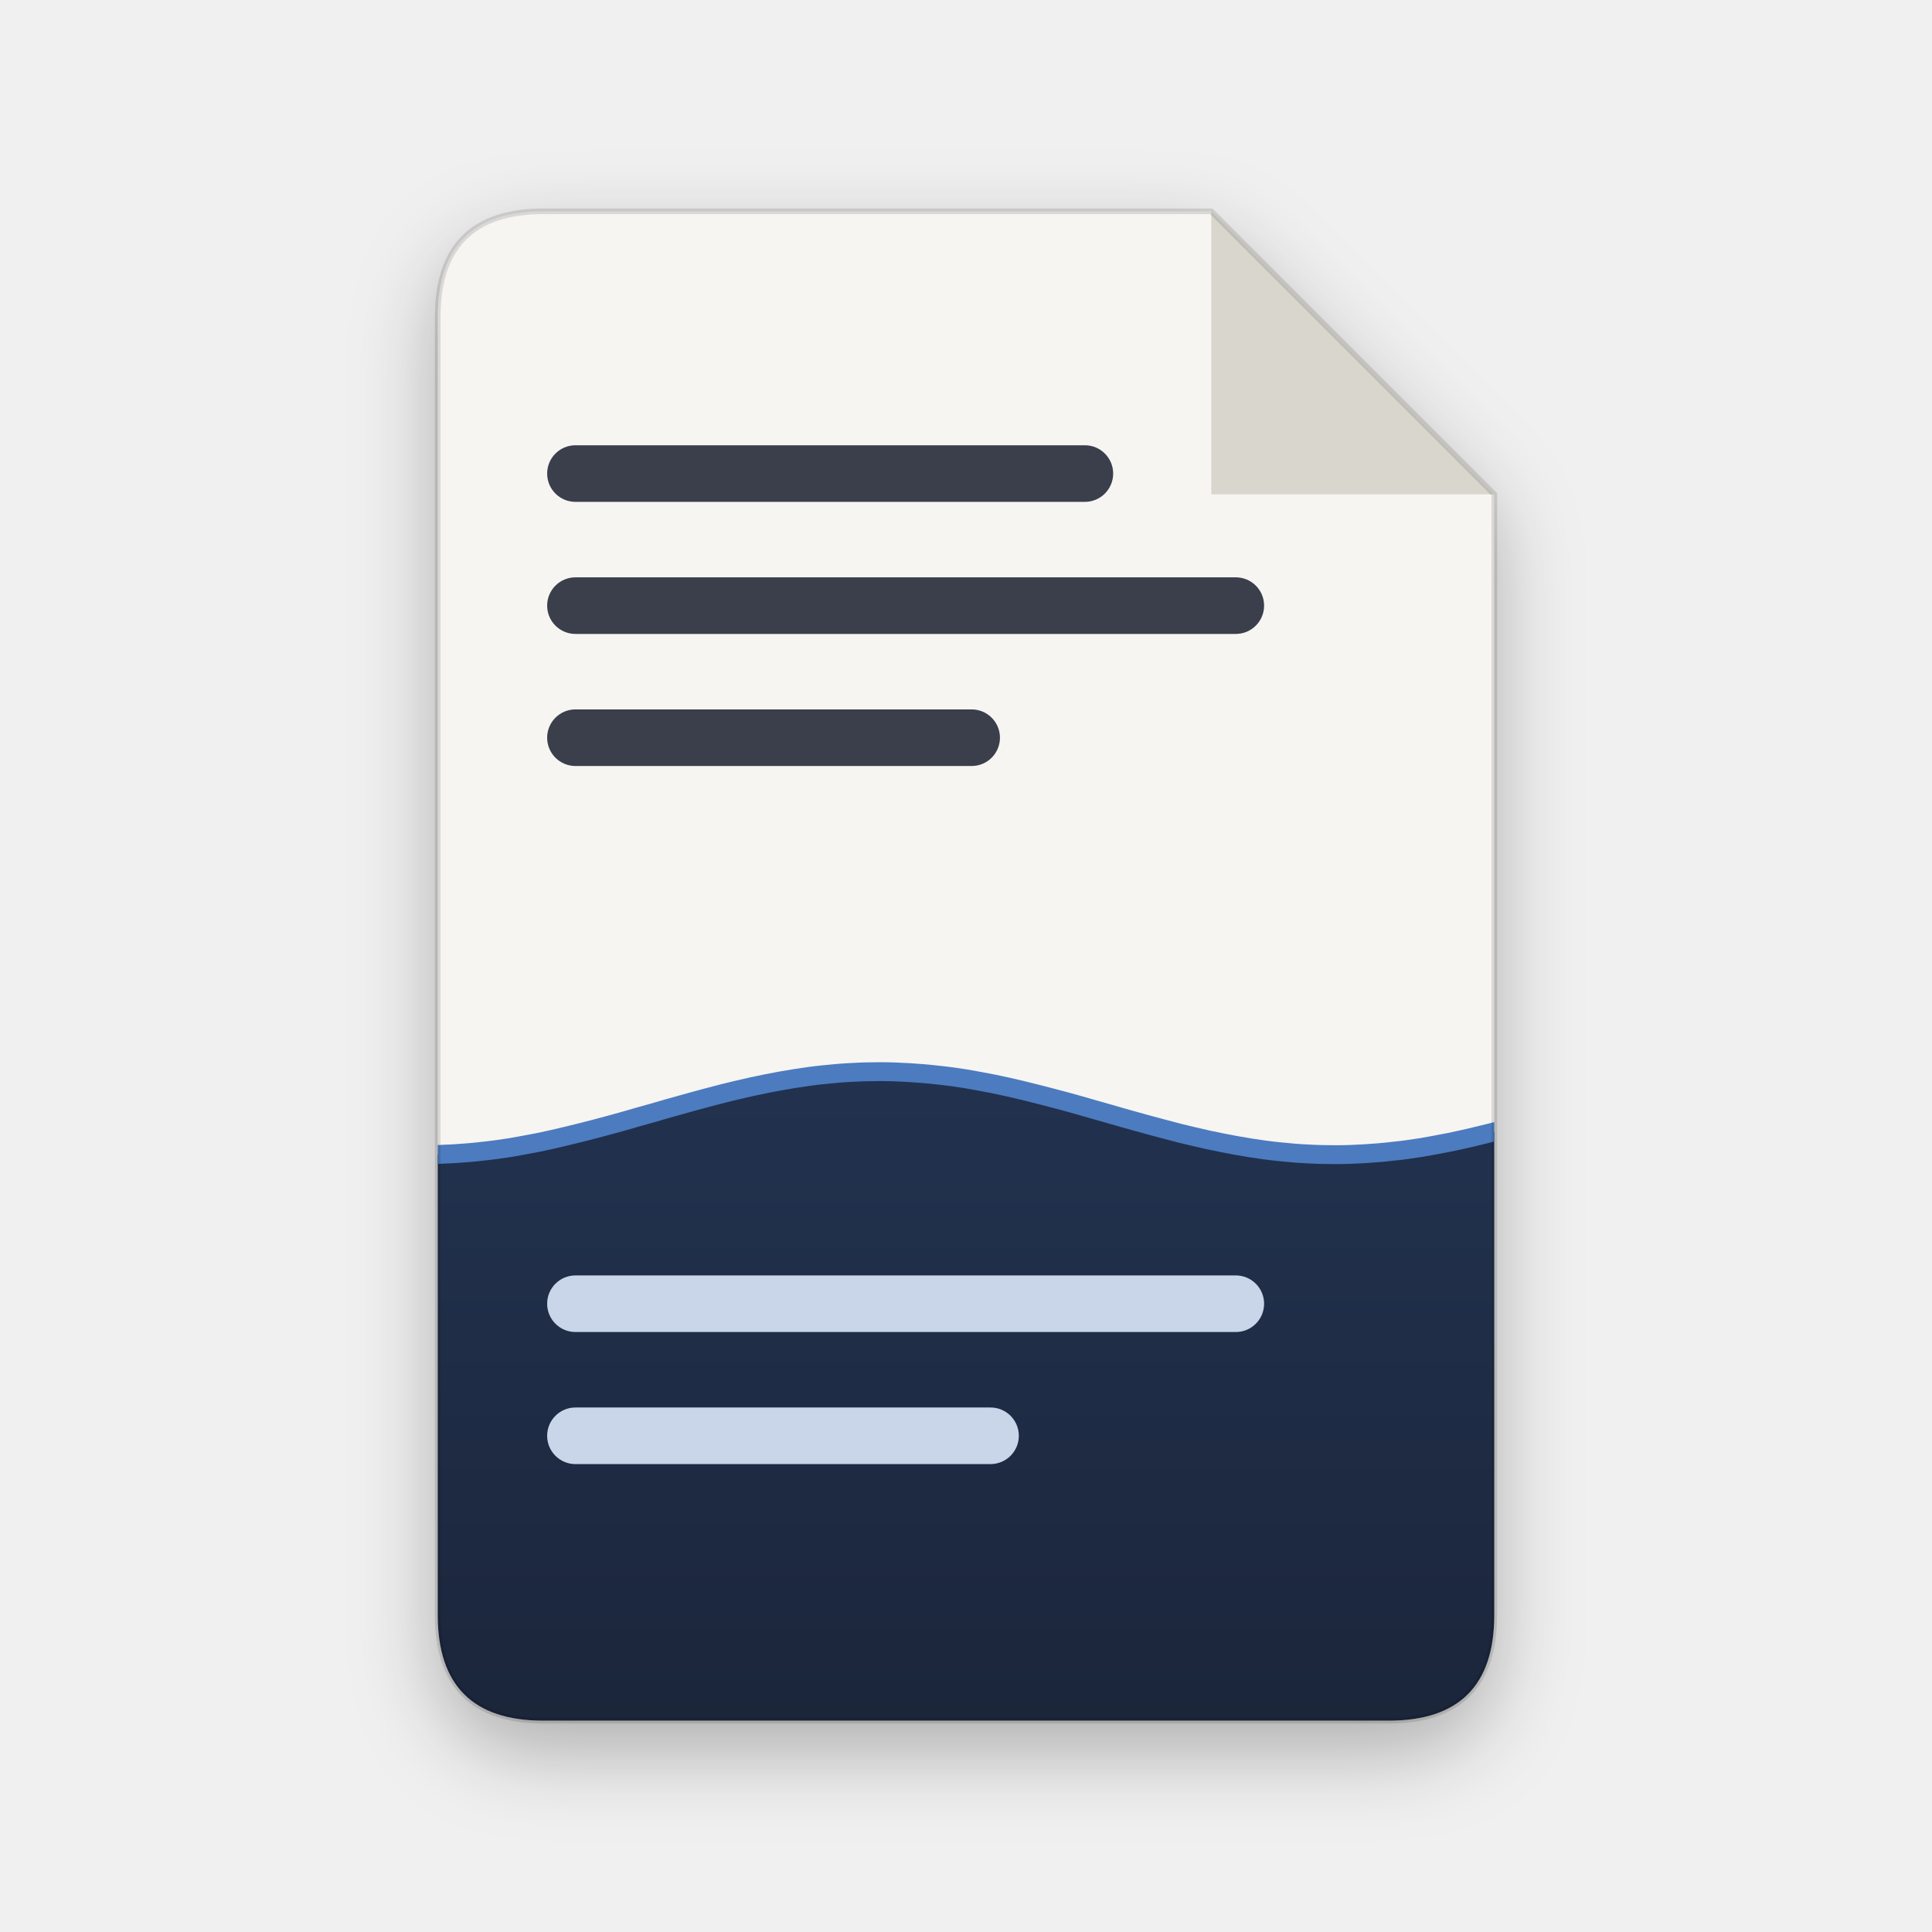
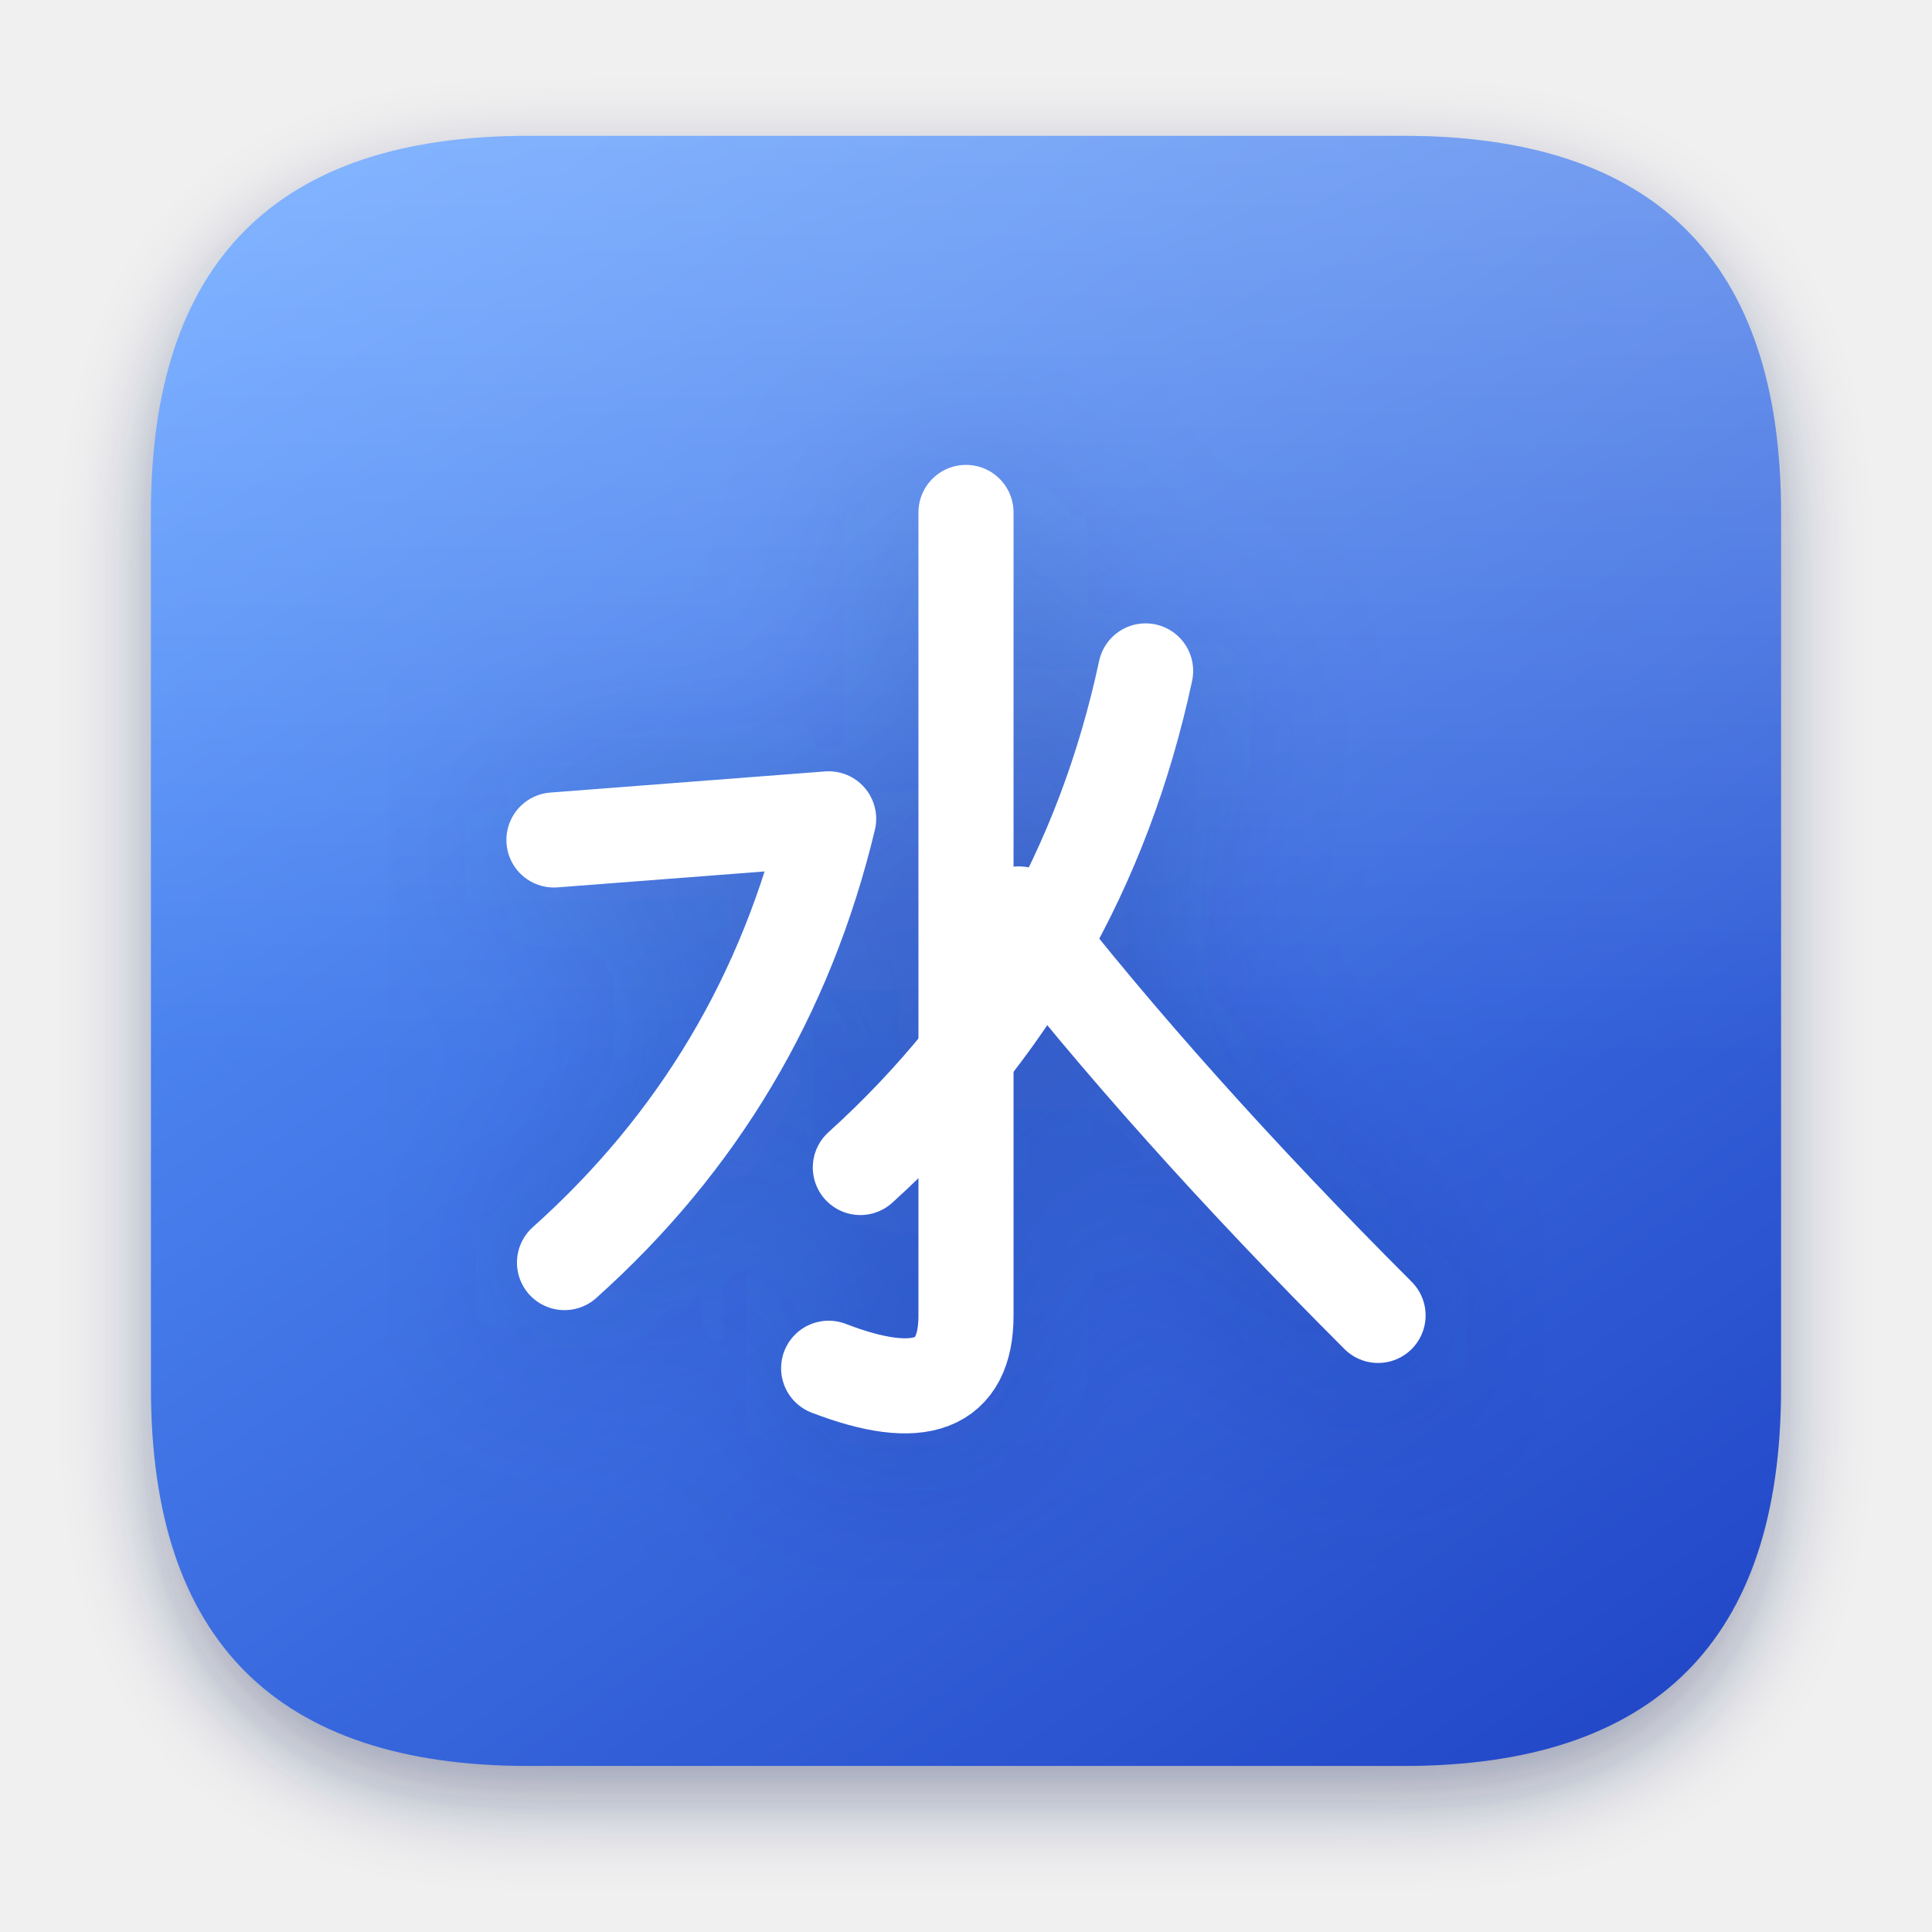
<svg xmlns="http://www.w3.org/2000/svg" viewBox="0 0 1024 1024" width="1024" height="1024">
  <defs>
-     <clipPath id="page">
-       <path d="M288,112 L642,112 L792,262 L792,856 Q792,912 736,912 L288,912 Q232,912 232,856 L232,168 Q232,112 288,112 Z" />
+     <linearGradient id="bg" x1="0.15" y1="0" x2="0.85" y2="1">
+       <stop offset="0" stop-color="#5B9BFF" />
+       <stop offset="1" stop-color="#2349C9" />
+     </linearGradient>
+     <linearGradient id="gloss" x1="0" y1="0" x2="0" y2="1">
+       <stop offset="0" stop-color="#FFFFFF" stop-opacity="0.28" />
+       <stop offset="1" stop-color="#FFFFFF" stop-opacity="0" />
+     </linearGradient>
+     <clipPath id="clip">
+       <path d="M280,72 L744,72 Q944,72 944,272 L944,736 Q944,936 744,936 L280,936 Q80,936 80,736 L80,272 Q80,72 280,72 Z" />
    </clipPath>
-     <linearGradient id="water" x1="0" y1="0" x2="0" y2="1">
-       <stop offset="0" stop-color="#22324F" />
-       <stop offset="1" stop-color="#1A2438" />
-     </linearGradient>
-     <filter id="shadow" x="-20%" y="-10%" width="140%" height="130%">
+     <filter id="blur" x="-20%" y="-20%" width="140%" height="150%">
      <feGaussianBlur stdDeviation="22" />
    </filter>
+     <filter id="gblur" x="-20%" y="-20%" width="140%" height="140%">
+       <feGaussianBlur stdDeviation="9" />
+     </filter>
  </defs>
-   <path d="M288,112 L642,112 L792,262 L792,856 Q792,912 736,912 L288,912 Q232,912 232,856 L232,168 Q232,112 288,112 Z" transform="translate(0,16)" fill="#000" opacity="0.28" filter="url(#shadow)" />
-   <path d="M288,112 L642,112 L792,262 L792,856 Q792,912 736,912 L288,912 Q232,912 232,856 L232,168 Q232,112 288,112 Z" fill="#F6F5F2" />
-   <g clip-path="url(#page)">
-     <path d="M150.0,602.4 C152.5,603.0 160.1,604.7 165.1,605.7 C170.1,606.7 175.1,607.6 180.2,608.4 C185.2,609.2 190.2,609.9 195.2,610.4 C200.3,610.9 205.3,611.4 210.3,611.6 C215.4,611.9 220.4,612.0 225.4,612.0 C230.4,612.0 235.5,611.8 240.5,611.5 C245.5,611.2 250.6,610.8 255.6,610.2 C260.6,609.7 265.6,609.0 270.7,608.2 C275.7,607.3 280.7,606.4 285.8,605.4 C290.8,604.4 295.8,603.2 300.8,602.0 C305.9,600.8 310.9,599.5 315.9,598.2 C320.9,596.9 326.0,595.5 331.0,594.1 C336.0,592.6 341.1,591.2 346.1,589.8 C351.1,588.3 356.1,586.9 361.2,585.5 C366.2,584.1 371.2,582.7 376.2,581.4 C381.3,580.0 386.3,578.8 391.3,577.6 C396.4,576.4 401.4,575.3 406.4,574.3 C411.4,573.3 416.5,572.4 421.5,571.6 C426.5,570.8 431.6,570.1 436.6,569.6 C441.6,569.1 446.6,568.6 451.7,568.4 C456.7,568.1 461.7,568.0 466.8,568.0 C471.8,568.0 476.8,568.2 481.8,568.5 C486.9,568.8 491.9,569.2 496.9,569.8 C501.9,570.3 507.0,571.0 512.0,571.8 C517.0,572.7 522.1,573.6 527.1,574.6 C532.1,575.6 537.1,576.8 542.2,578.0 C547.2,579.2 552.2,580.5 557.2,581.8 C562.3,583.1 567.3,584.5 572.3,585.9 C577.4,587.4 582.4,588.8 587.4,590.2 C592.4,591.7 597.5,593.1 602.5,594.5 C607.5,595.9 612.6,597.3 617.6,598.6 C622.6,600.0 627.6,601.2 632.7,602.4 C637.7,603.6 642.7,604.7 647.8,605.7 C652.8,606.7 657.8,607.6 662.8,608.4 C667.9,609.2 672.9,609.9 677.9,610.4 C682.9,610.9 688.0,611.4 693.0,611.6 C698.0,611.9 703.1,612.0 708.1,612.0 C713.1,612.0 718.1,611.8 723.2,611.5 C728.2,611.2 733.2,610.8 738.2,610.2 C743.3,609.7 748.3,609.0 753.3,608.2 C758.4,607.3 763.4,606.4 768.4,605.4 C773.4,604.4 778.5,603.2 783.5,602.0 C788.5,600.8 793.6,599.5 798.6,598.2 C803.6,596.9 808.6,595.5 813.7,594.1 C818.7,592.6 823.7,591.2 828.8,589.8 C833.8,588.3 838.8,586.9 843.8,585.5 C848.9,584.1 853.9,582.7 858.9,581.4 C863.9,580.0 871.5,578.2 874.0,577.6  L874,960 L150,960 Z" fill="url(#water)" />
-     <path d="M150.0,602.4 C152.5,603.0 160.1,604.7 165.1,605.7 C170.1,606.7 175.1,607.6 180.2,608.4 C185.2,609.2 190.2,609.9 195.2,610.4 C200.3,610.9 205.3,611.4 210.3,611.6 C215.4,611.9 220.4,612.0 225.4,612.0 C230.4,612.0 235.5,611.8 240.5,611.5 C245.5,611.2 250.6,610.8 255.6,610.2 C260.6,609.7 265.6,609.0 270.7,608.2 C275.7,607.3 280.7,606.4 285.8,605.4 C290.8,604.4 295.8,603.2 300.8,602.0 C305.9,600.8 310.9,599.5 315.9,598.2 C320.9,596.9 326.0,595.5 331.0,594.1 C336.0,592.6 341.1,591.2 346.1,589.8 C351.1,588.3 356.1,586.9 361.2,585.5 C366.2,584.1 371.2,582.7 376.2,581.4 C381.3,580.0 386.3,578.8 391.3,577.6 C396.4,576.4 401.4,575.3 406.4,574.3 C411.4,573.3 416.5,572.4 421.5,571.6 C426.5,570.8 431.6,570.1 436.6,569.6 C441.6,569.1 446.6,568.6 451.7,568.4 C456.7,568.1 461.7,568.0 466.8,568.0 C471.8,568.0 476.8,568.2 481.8,568.5 C486.9,568.8 491.9,569.2 496.9,569.8 C501.9,570.3 507.0,571.0 512.0,571.8 C517.0,572.7 522.1,573.6 527.1,574.6 C532.1,575.6 537.1,576.8 542.2,578.0 C547.2,579.2 552.2,580.5 557.2,581.8 C562.3,583.1 567.3,584.5 572.3,585.9 C577.4,587.4 582.4,588.8 587.4,590.2 C592.4,591.7 597.5,593.1 602.5,594.5 C607.5,595.9 612.6,597.3 617.6,598.6 C622.6,600.0 627.6,601.2 632.7,602.4 C637.7,603.6 642.7,604.7 647.8,605.7 C652.8,606.7 657.8,607.6 662.8,608.4 C667.9,609.2 672.9,609.9 677.9,610.4 C682.9,610.9 688.0,611.4 693.0,611.6 C698.0,611.9 703.1,612.0 708.1,612.0 C713.1,612.0 718.1,611.8 723.2,611.5 C728.2,611.2 733.2,610.8 738.2,610.2 C743.3,609.7 748.3,609.0 753.3,608.2 C758.4,607.3 763.4,606.4 768.4,605.4 C773.4,604.4 778.5,603.2 783.5,602.0 C788.5,600.8 793.6,599.5 798.6,598.2 C803.6,596.9 808.6,595.5 813.7,594.1 C818.7,592.6 823.7,591.2 828.8,589.8 C833.8,588.3 838.8,586.9 843.8,585.5 C848.9,584.1 853.9,582.7 858.9,581.4 C863.9,580.0 871.5,578.2 874.0,577.6 " fill="none" stroke="#4C7BC0" stroke-width="10" stroke-linecap="round" />
-     <rect x="290" y="236" width="300" height="30" rx="15.0" fill="#3A3F4B" />
-     <rect x="290" y="306" width="380" height="30" rx="15.0" fill="#3A3F4B" />
-     <rect x="290" y="376" width="240" height="30" rx="15.0" fill="#3A3F4B" />
-     <rect x="290" y="676" width="380" height="30" rx="15.0" fill="#C9D6EA" />
-     <rect x="290" y="746" width="250" height="30" rx="15.0" fill="#C9D6EA" />
+   <path d="M280,72 L744,72 Q944,72 944,272 L944,736 Q944,936 744,936 L280,936 Q80,936 80,736 L80,272 Q80,72 280,72 Z" transform="translate(0,18)" fill="#0A1A55" opacity="0.38" filter="url(#blur)" />
+   <path d="M280,72 L744,72 Q944,72 944,272 L944,736 Q944,936 744,936 L280,936 Q80,936 80,736 L80,272 Q80,72 280,72 Z" fill="url(#bg)" />
+   <g clip-path="url(#clip)">
+     <rect x="0" y="0" width="1024" height="560" fill="url(#gloss)" />
  </g>
-   <path d="M642,112 L642,262 L792,262 Z" fill="#D9D6CE" />
-   <path d="M288,112 L642,112 L792,262 L792,856 Q792,912 736,912 L288,912 Q232,912 232,856 L232,168 Q232,112 288,112 Z" fill="none" stroke="#000" stroke-opacity="0.12" stroke-width="3" />
+   <g transform="translate(232.0,248.0) scale(5.6)" opacity="0.28" filter="url(#gblur)">
+     <path d="M50 6 L50 82 Q50 92 37 87" fill="none" stroke="#0B1E6B" stroke-width="9" stroke-linecap="round" stroke-linejoin="round" />
+     <path d="M11 37 L37 35 Q31 60 12 77" fill="none" stroke="#0B1E6B" stroke-width="9" stroke-linecap="round" stroke-linejoin="round" />
+     <path d="M67 21 Q61 49 40 68" fill="none" stroke="#0B1E6B" stroke-width="9" stroke-linecap="round" stroke-linejoin="round" />
+     <path d="M55 44 Q69 62 89 82" fill="none" stroke="#0B1E6B" stroke-width="9" stroke-linecap="round" stroke-linejoin="round" />
+   </g>
+   <g transform="translate(232.0,238.0) scale(5.6)">
+     <path d="M50 6 L50 82 Q50 92 37 87" fill="none" stroke="#FFFFFF" stroke-width="9" stroke-linecap="round" stroke-linejoin="round" />
+     <path d="M11 37 L37 35 Q31 60 12 77" fill="none" stroke="#FFFFFF" stroke-width="9" stroke-linecap="round" stroke-linejoin="round" />
+     <path d="M67 21 Q61 49 40 68" fill="none" stroke="#FFFFFF" stroke-width="9" stroke-linecap="round" stroke-linejoin="round" />
+     <path d="M55 44 Q69 62 89 82" fill="none" stroke="#FFFFFF" stroke-width="9" stroke-linecap="round" stroke-linejoin="round" />
+   </g>
</svg>
